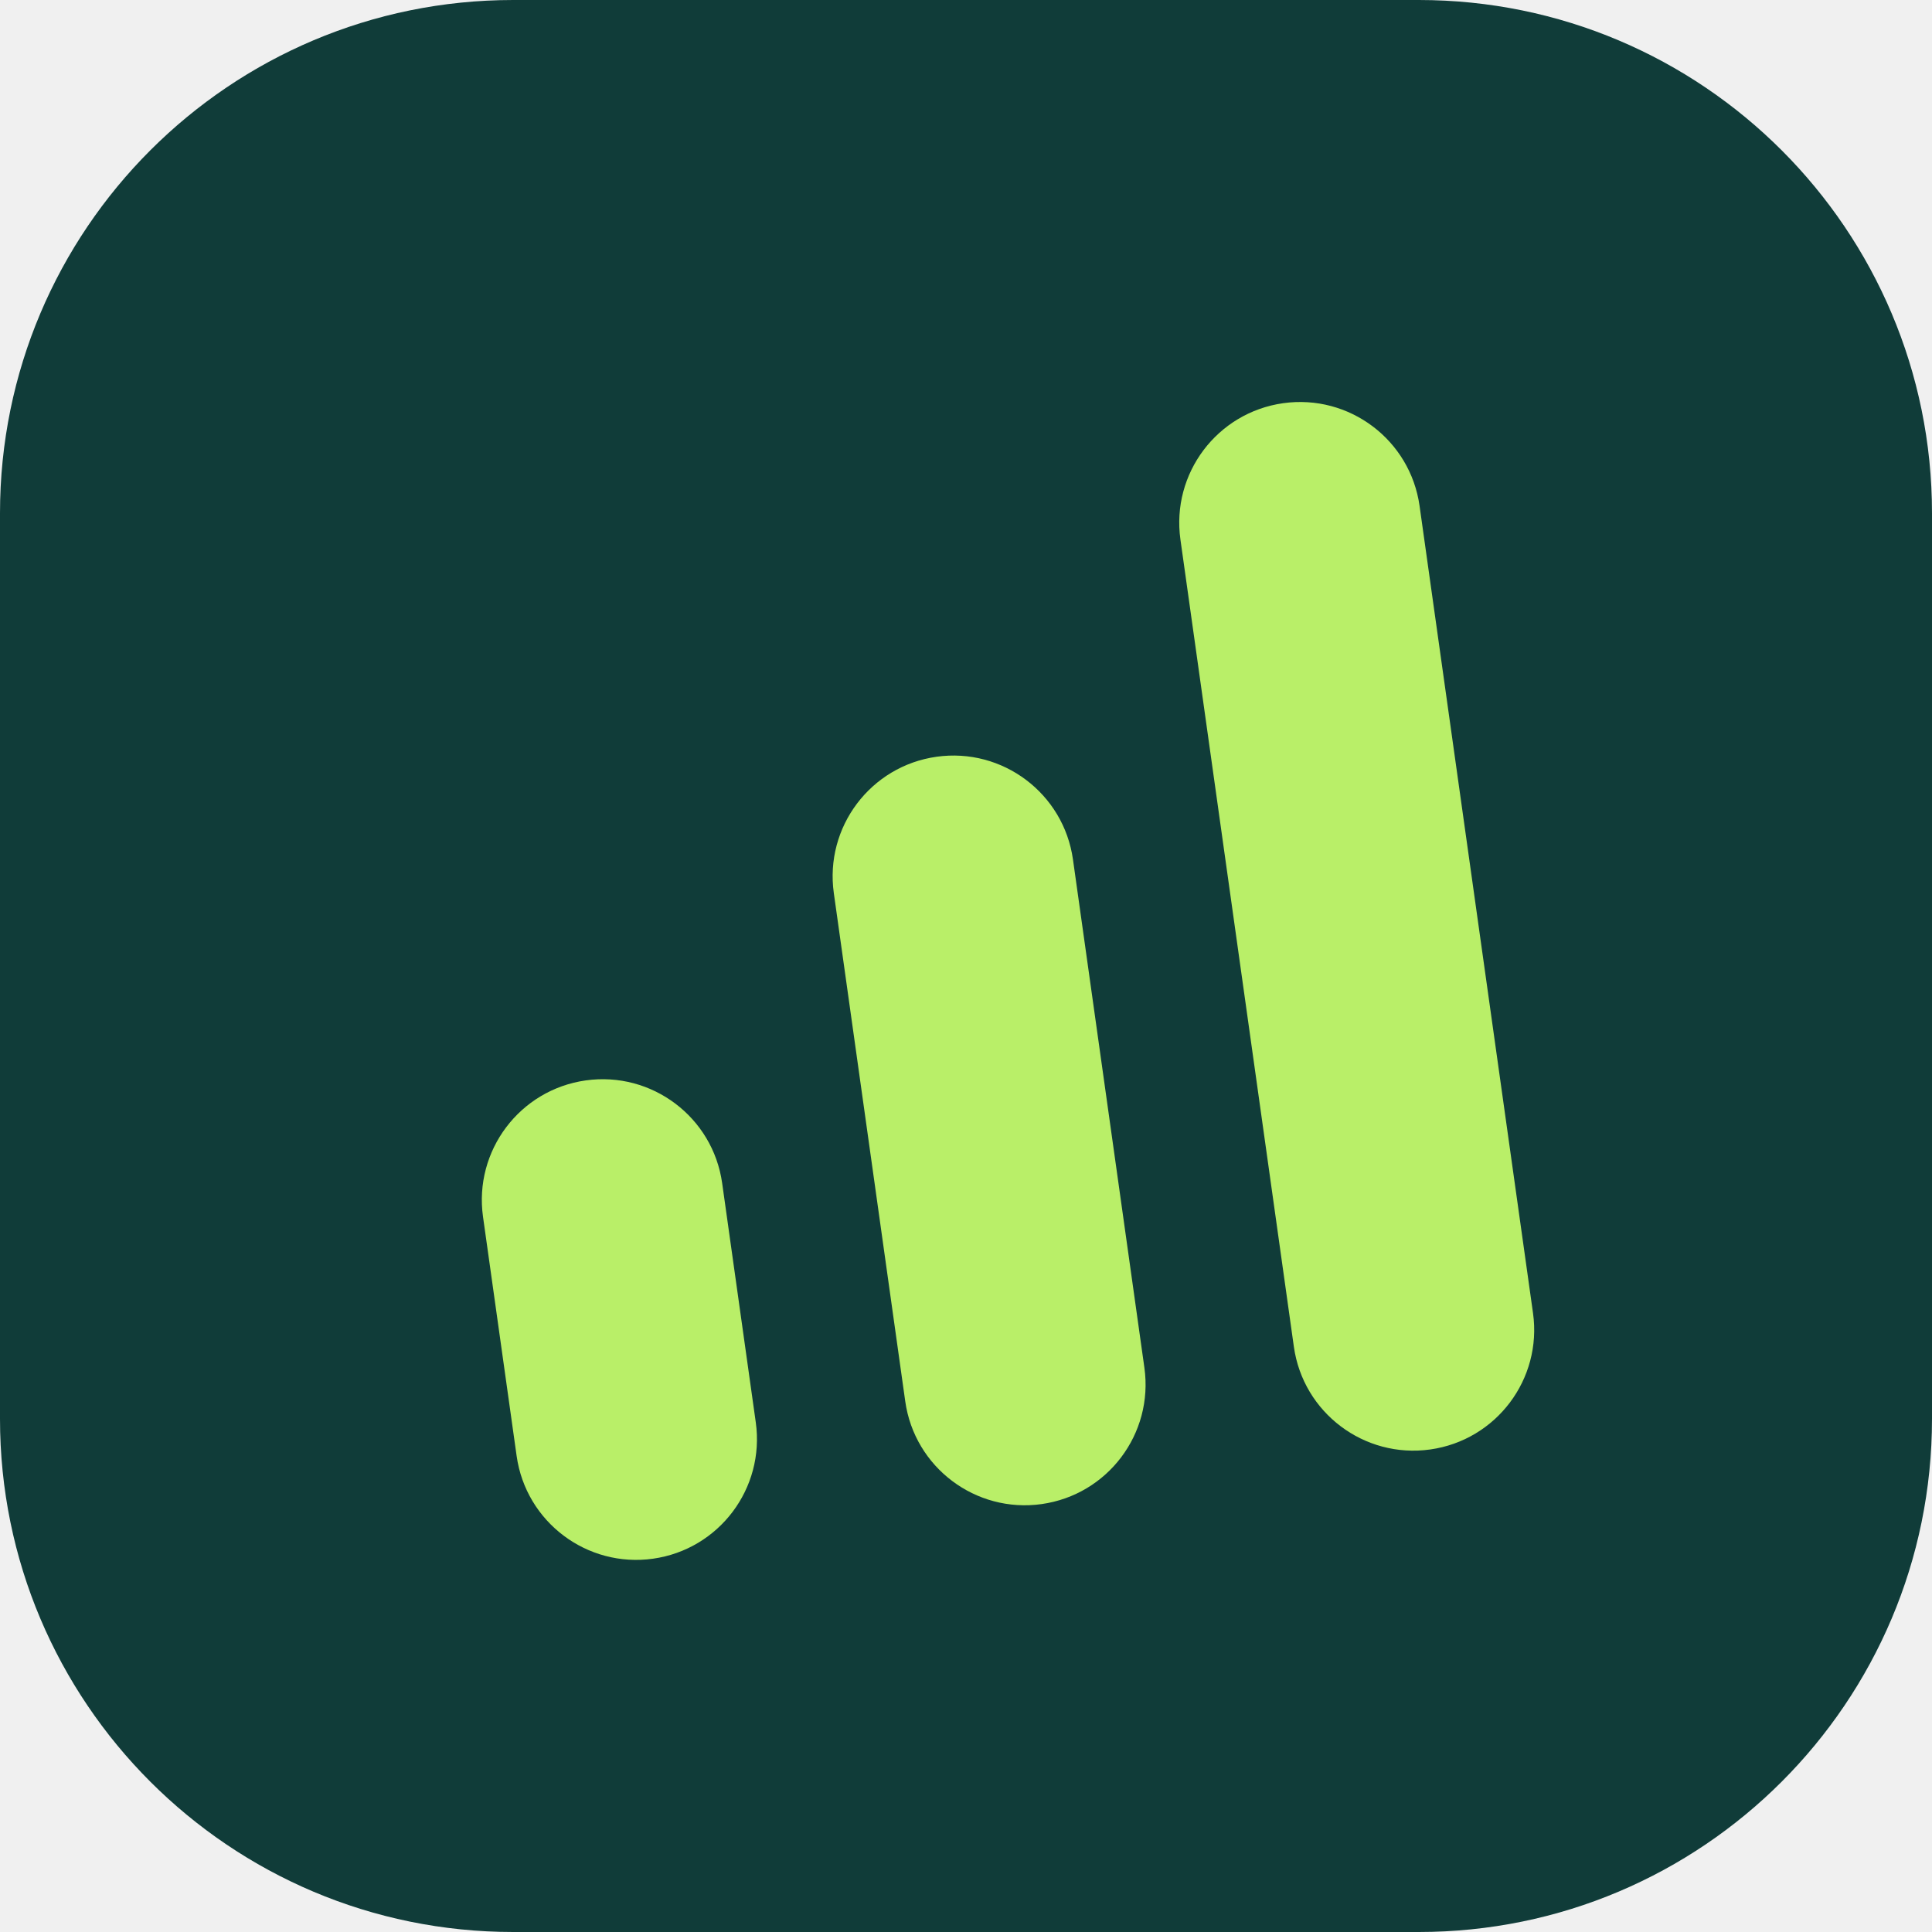
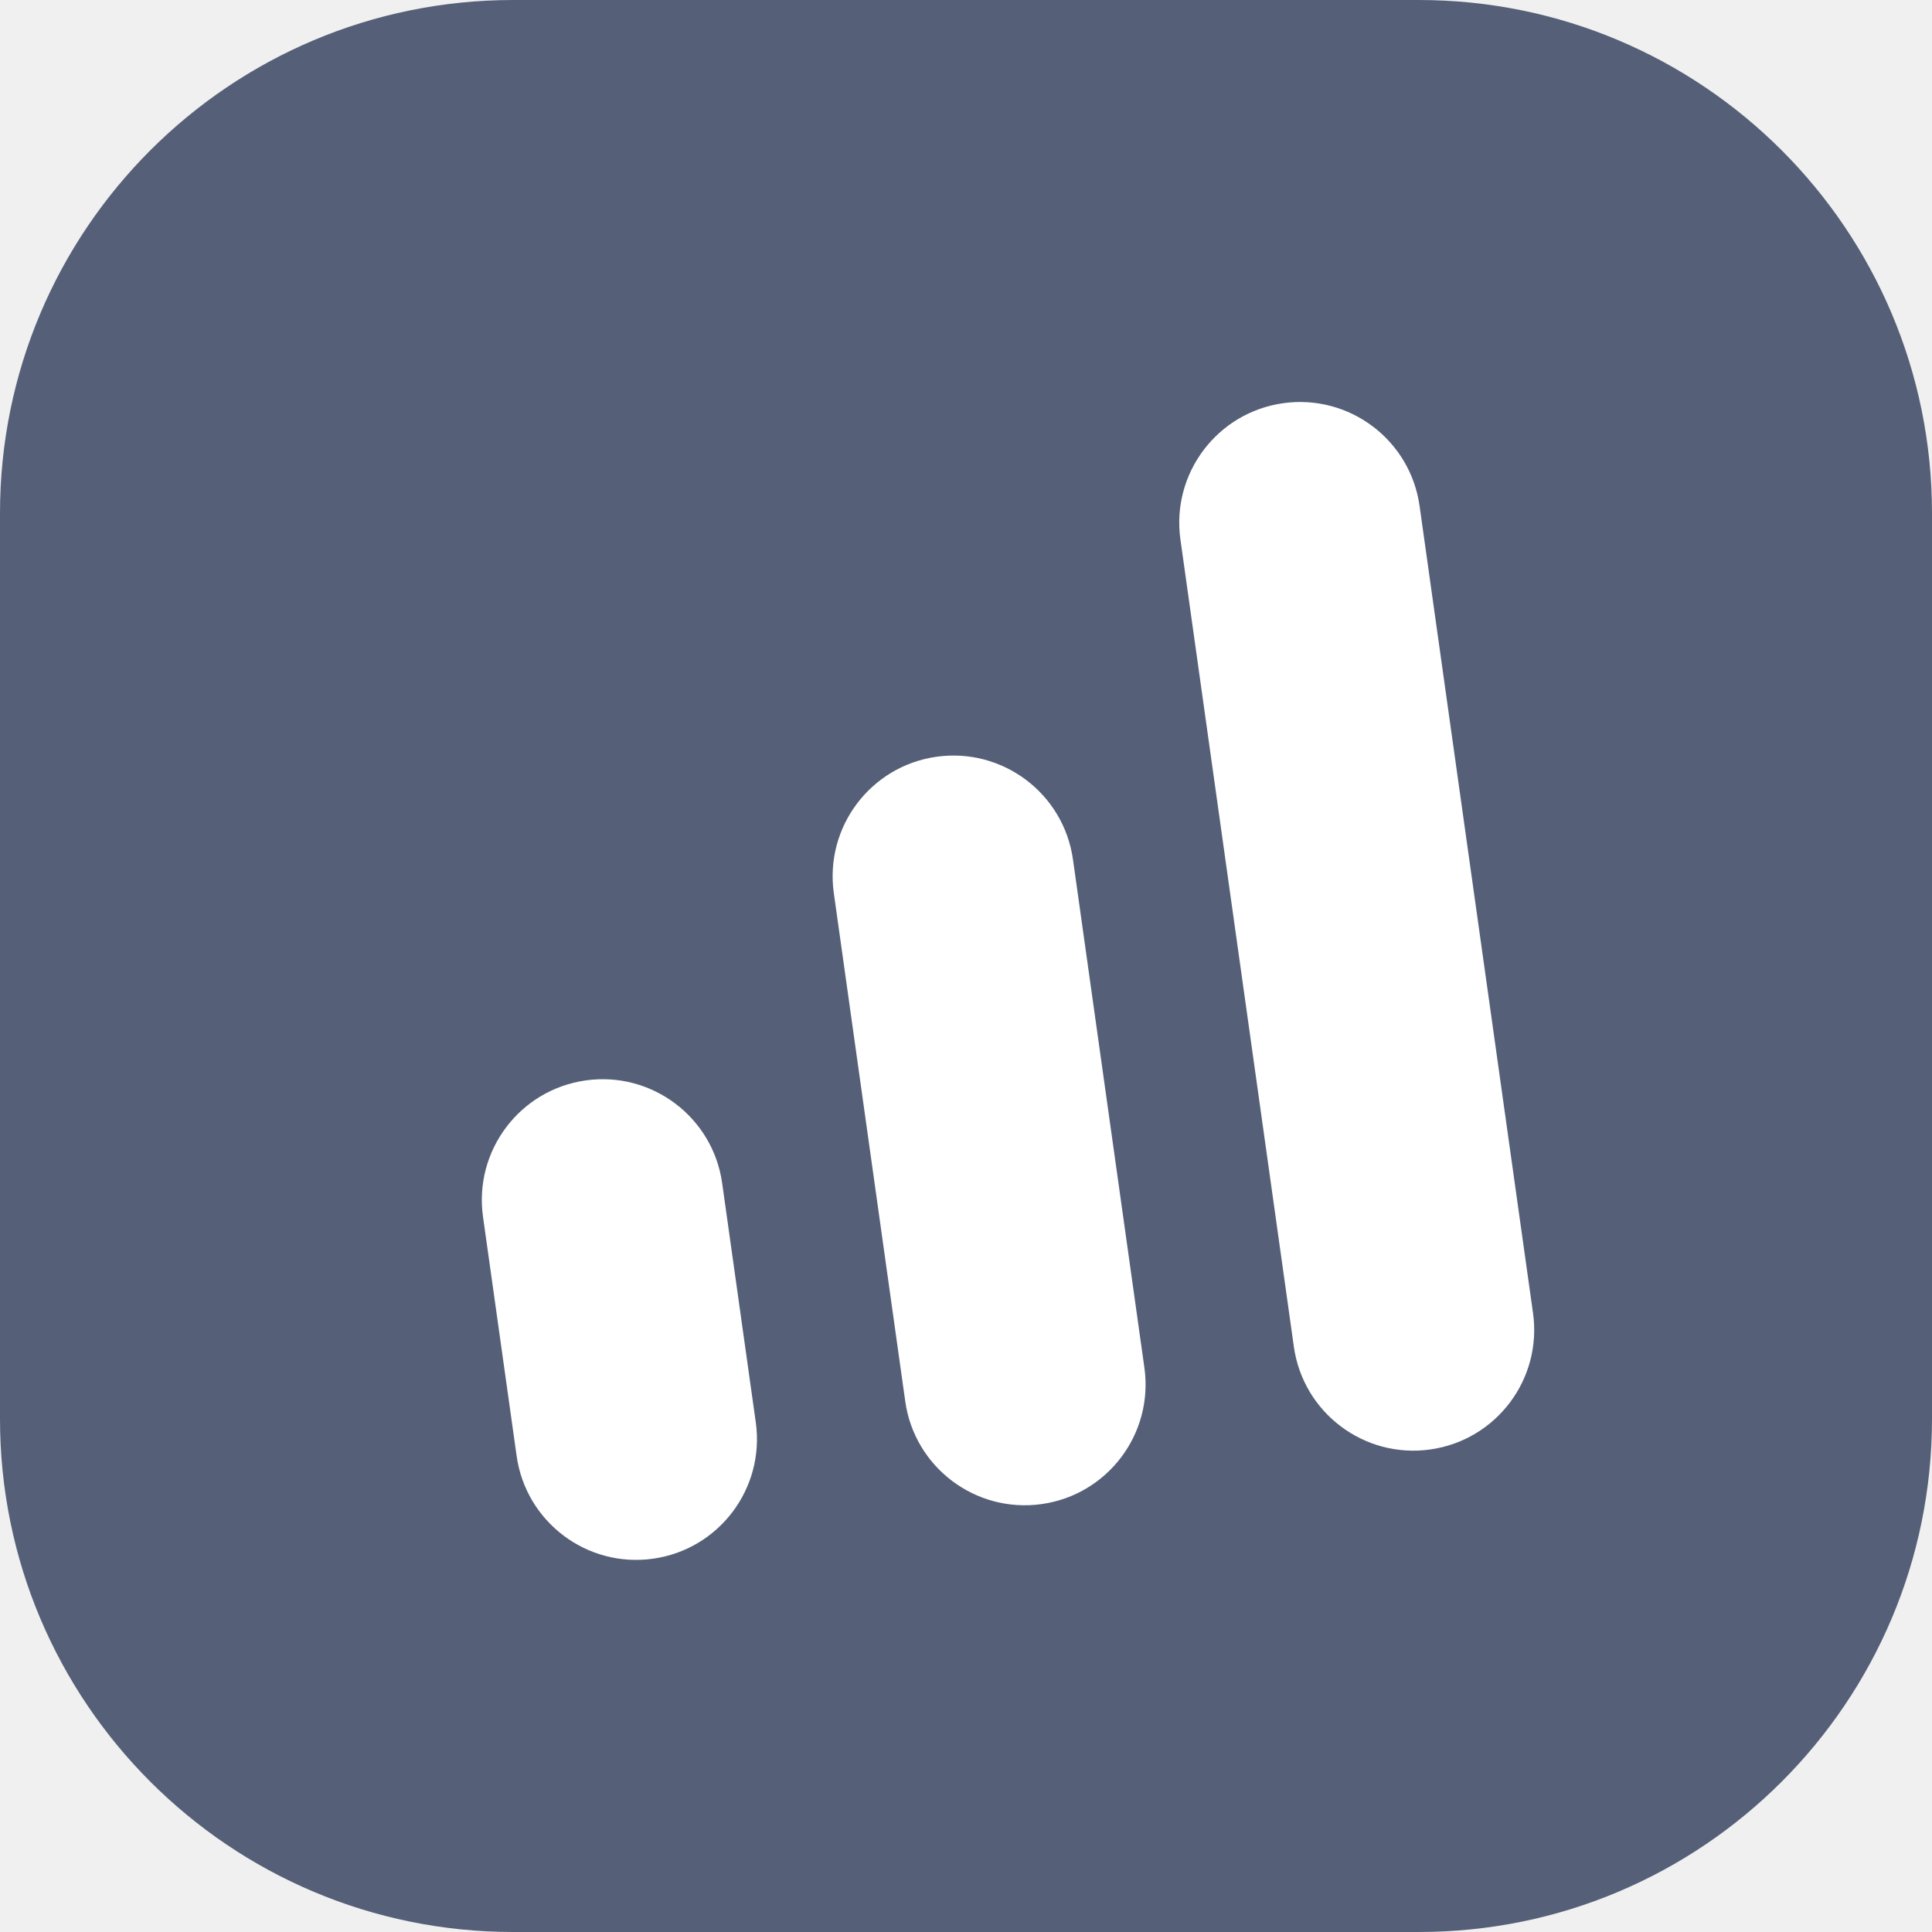
<svg xmlns="http://www.w3.org/2000/svg" viewBox="0 0 64 64">
-   <rect width="64" height="64" rx="17" fill="#103c39" />
-   <g fill="#b9ef68" transform="rotate(-8 32 32)">
+   <rect width="64" height="64" rx="17" fill="#556078" />
+   <g fill="#ffffff" transform="rotate(-8 32 32)">
    <rect x="15" y="34" width="8" height="16" rx="4" />
    <rect x="28" y="25" width="8" height="25" rx="4" />
    <rect x="41" y="15" width="8" height="35" rx="4" />
  </g>
</svg>
